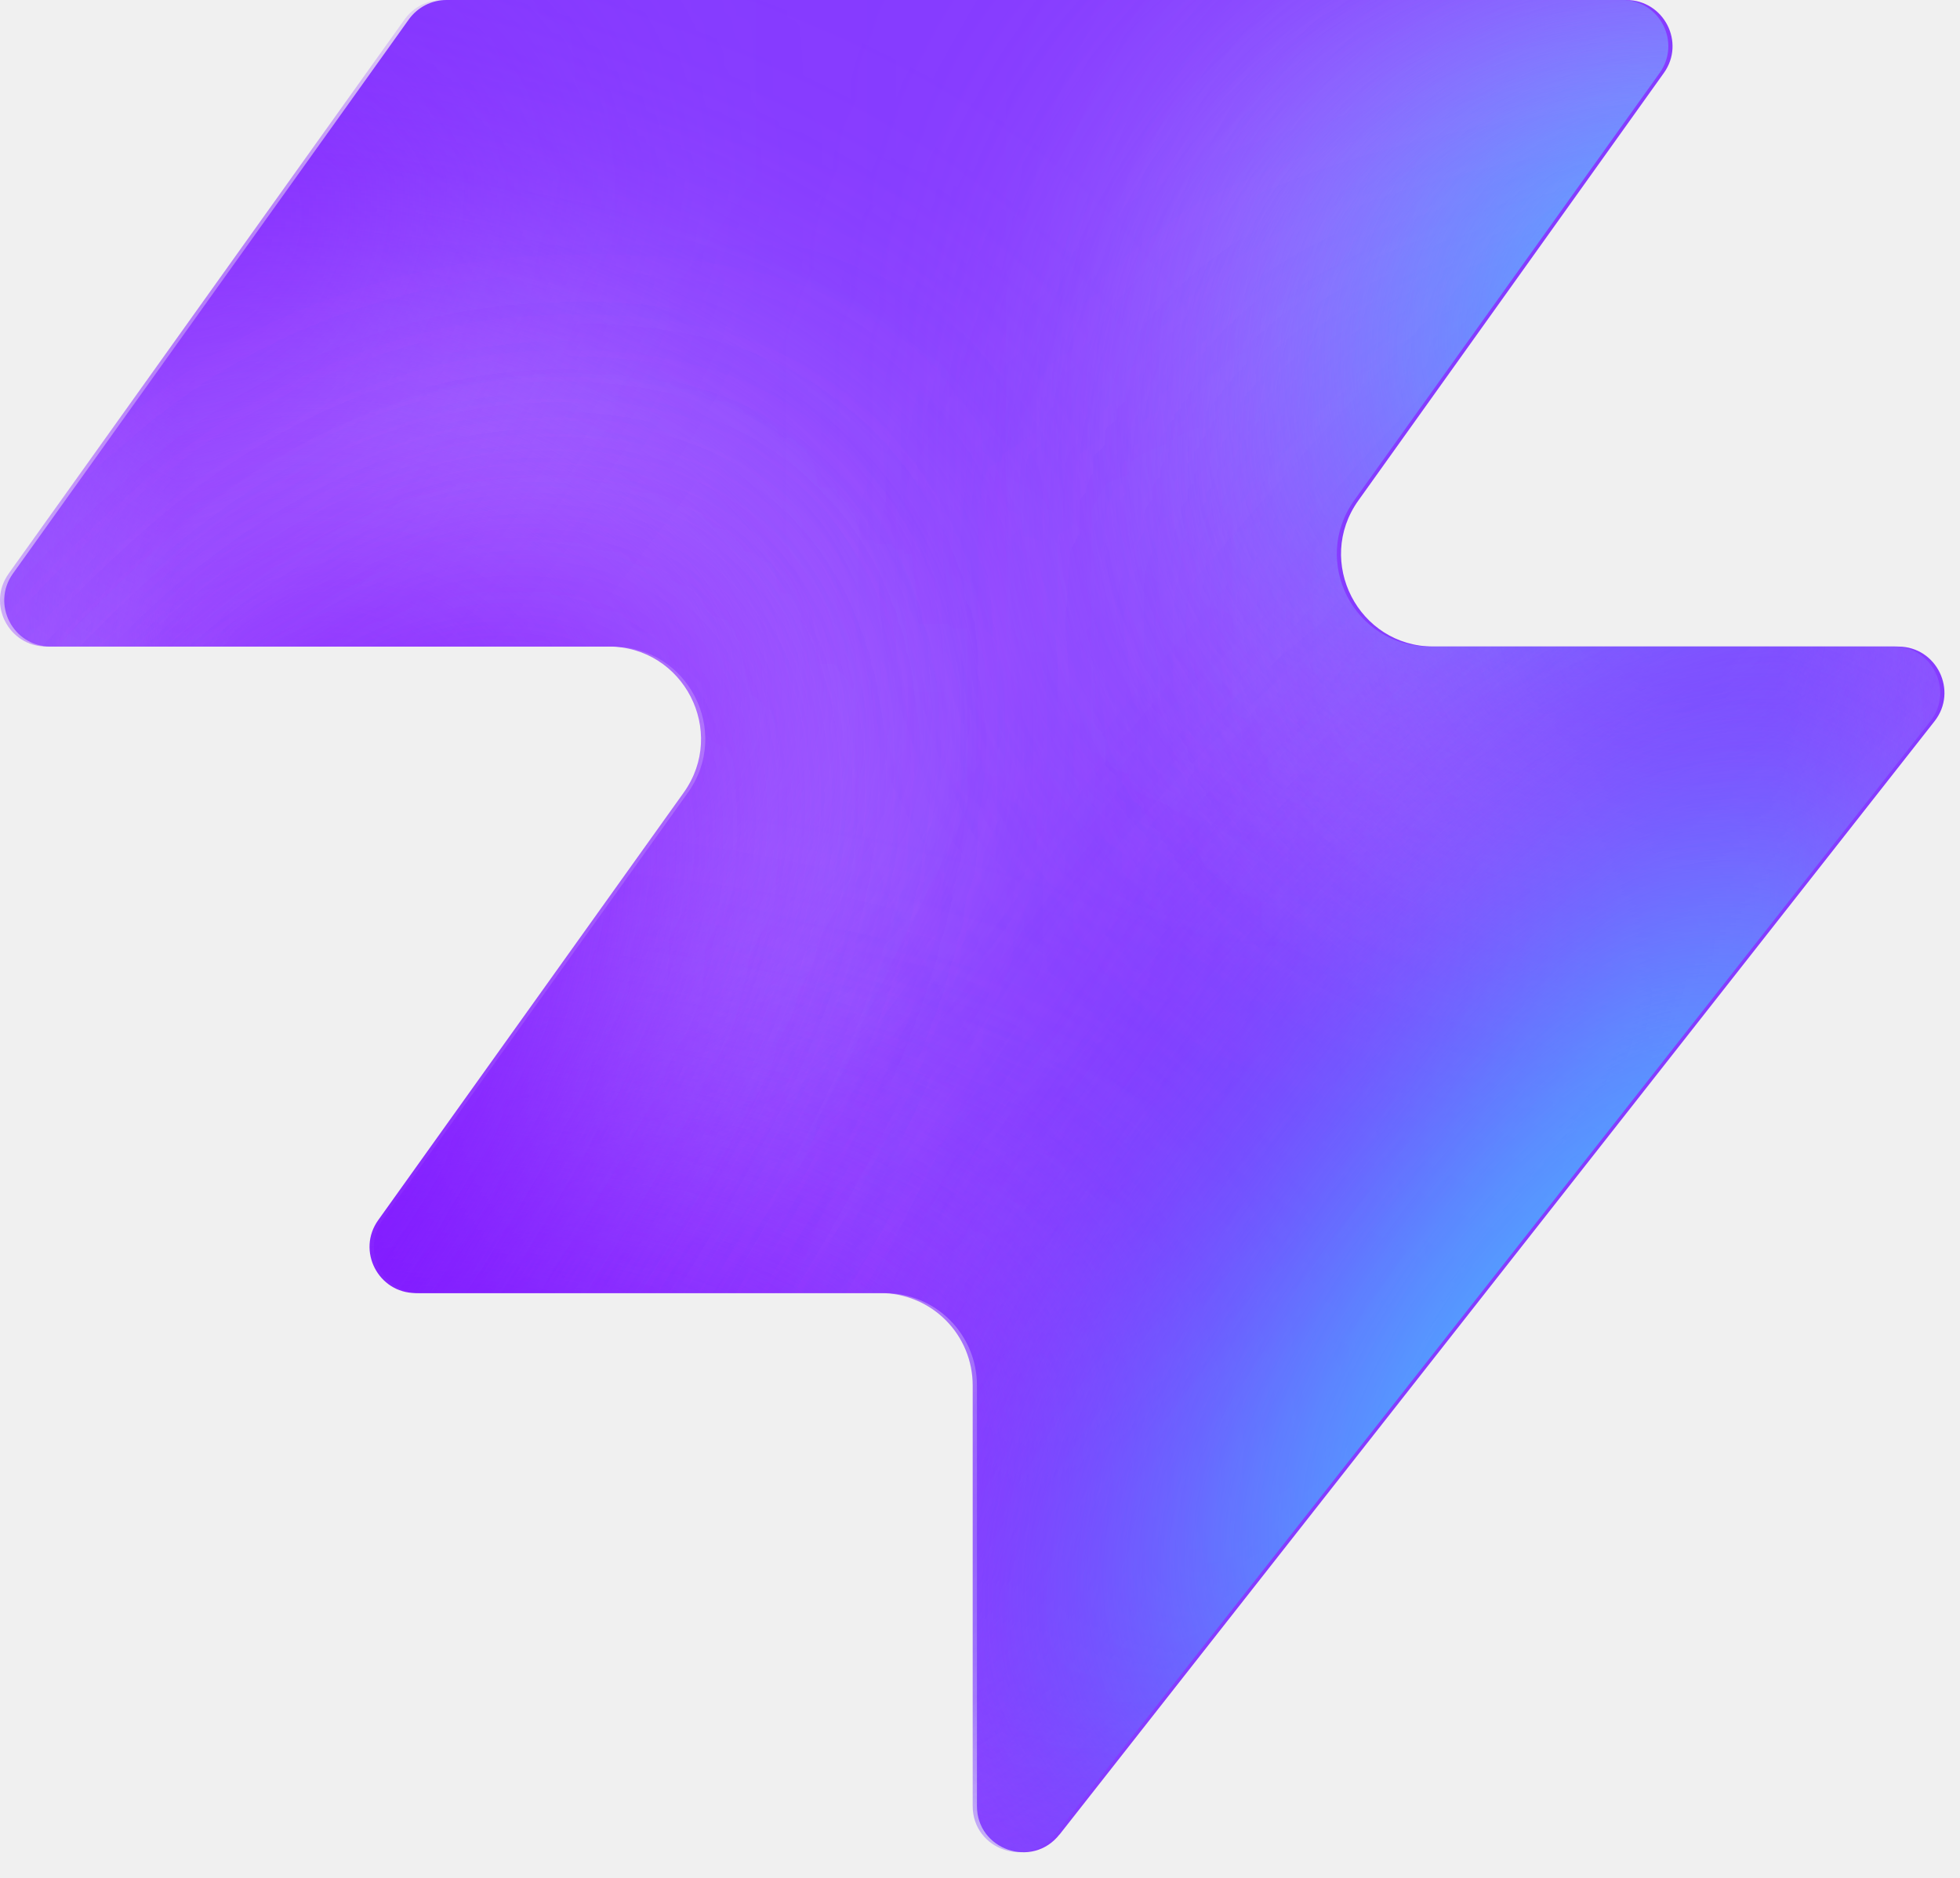
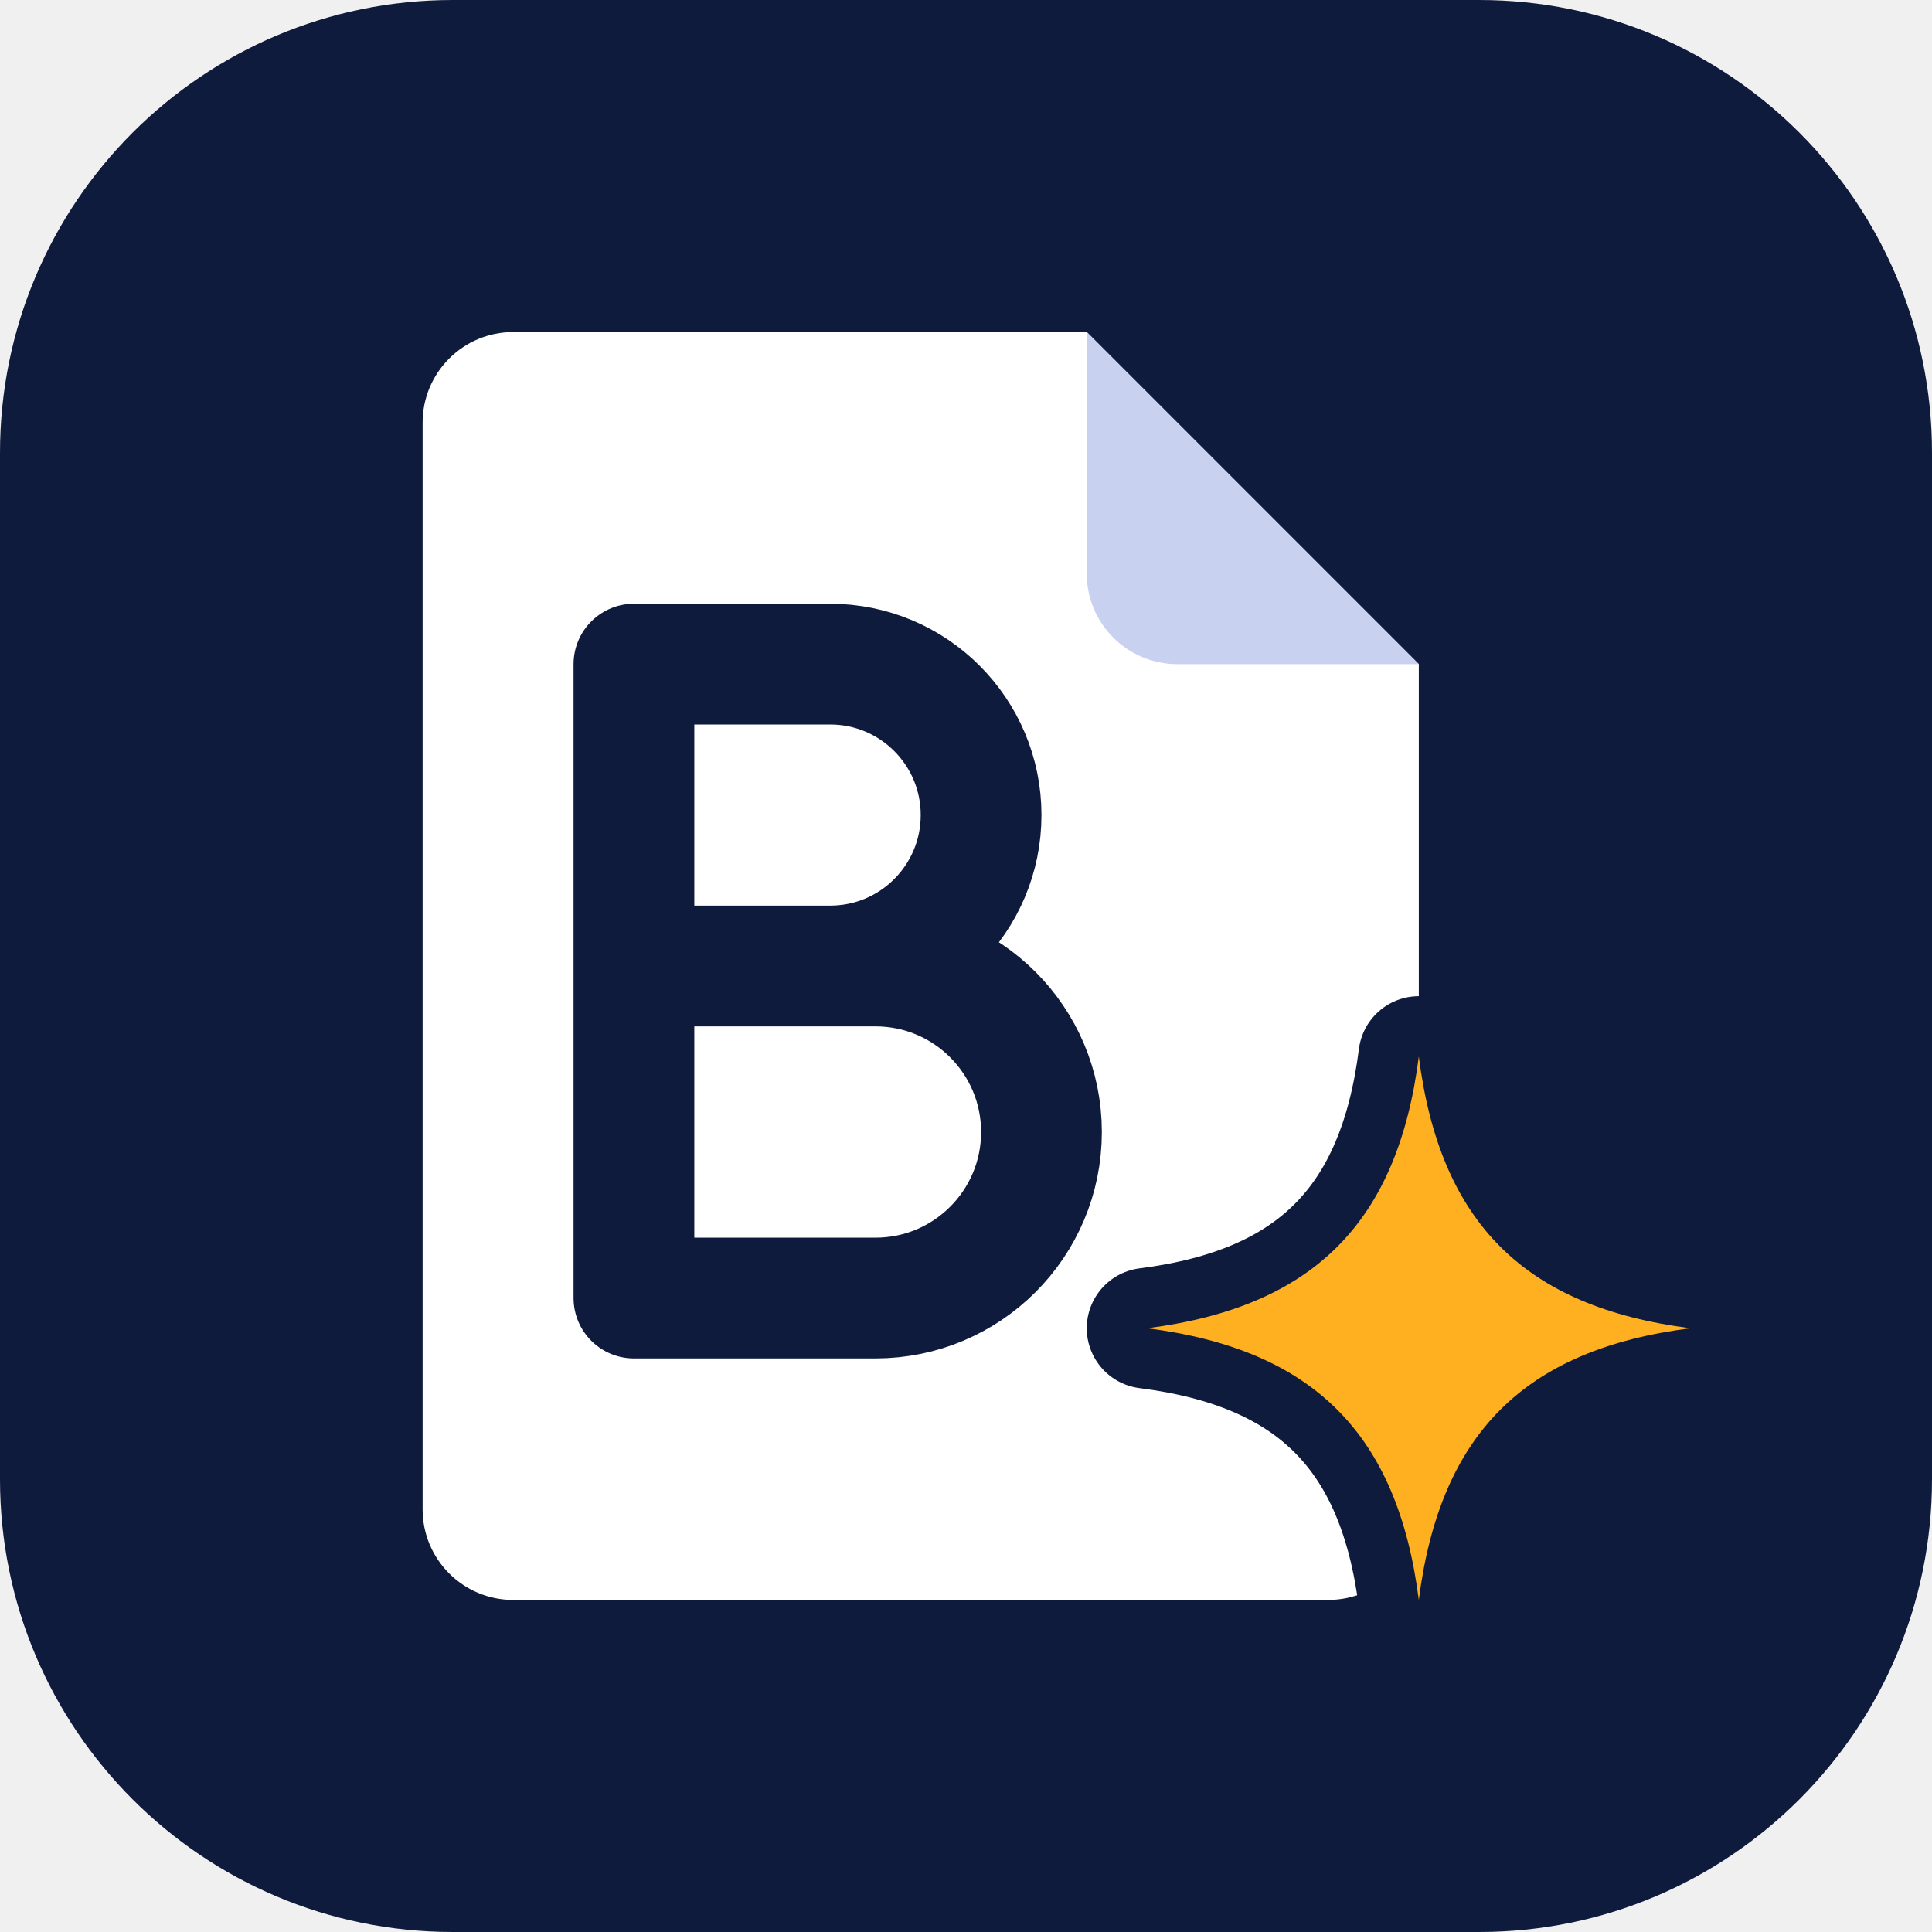
- <svg xmlns="http://www.w3.org/2000/svg" width="48" height="46" fill="none" viewBox="0 0 48 46">
-   <path fill="#863bff" d="M25.946 44.938c-.664.845-2.021.375-2.021-.698V33.937a2.26 2.26 0 0 0-2.262-2.262H10.287c-.92 0-1.456-1.04-.92-1.788l7.48-10.471c1.07-1.497 0-3.578-1.842-3.578H1.237c-.92 0-1.456-1.04-.92-1.788L10.013.474c.214-.297.556-.474.92-.474h28.894c.92 0 1.456 1.04.92 1.788l-7.48 10.471c-1.07 1.498 0 3.579 1.842 3.579h11.377c.943 0 1.473 1.088.89 1.83L25.947 44.94z" style="fill:#863bff;fill:color(display-p3 .525 .23 1);fill-opacity:1" />
-   <mask id="a" width="48" height="46" x="0" y="0" maskUnits="userSpaceOnUse" style="mask-type:alpha">
-     <path fill="#000" d="M25.842 44.938c-.664.844-2.021.375-2.021-.698V33.937a2.26 2.26 0 0 0-2.262-2.262H10.183c-.92 0-1.456-1.04-.92-1.788l7.48-10.471c1.07-1.498 0-3.579-1.842-3.579H1.133c-.92 0-1.456-1.04-.92-1.787L9.91.473c.214-.297.556-.474.92-.474h28.894c.92 0 1.456 1.04.92 1.788l-7.48 10.471c-1.07 1.498 0 3.578 1.842 3.578h11.377c.943 0 1.473 1.088.89 1.832L25.843 44.94z" style="fill:#000;fill-opacity:1" />
-   </mask>
-   <g mask="url(#a)">
-     <g filter="url(#b)">
-       <ellipse cx="5.508" cy="14.704" fill="#ede6ff" rx="5.508" ry="14.704" style="fill:#ede6ff;fill:color(display-p3 .927 .903 1);fill-opacity:1" transform="matrix(.00324 1 1 -.00324 -4.47 31.516)" />
-     </g>
-     <g filter="url(#c)">
-       <ellipse cx="10.399" cy="29.851" fill="#ede6ff" rx="10.399" ry="29.851" style="fill:#ede6ff;fill:color(display-p3 .927 .903 1);fill-opacity:1" transform="matrix(.00324 1 1 -.00324 -39.328 7.883)" />
-     </g>
-     <g filter="url(#d)">
-       <ellipse cx="5.508" cy="30.487" fill="#7e14ff" rx="5.508" ry="30.487" style="fill:#7e14ff;fill:color(display-p3 .492 .077 1);fill-opacity:1" transform="rotate(89.814 -25.913 -14.639)scale(1 -1)" />
-     </g>
-     <g filter="url(#e)">
-       <ellipse cx="5.508" cy="30.599" fill="#7e14ff" rx="5.508" ry="30.599" style="fill:#7e14ff;fill:color(display-p3 .492 .077 1);fill-opacity:1" transform="rotate(89.814 -32.644 -3.334)scale(1 -1)" />
-     </g>
-     <g filter="url(#f)">
-       <ellipse cx="5.508" cy="30.599" fill="#7e14ff" rx="5.508" ry="30.599" style="fill:#7e14ff;fill:color(display-p3 .492 .077 1);fill-opacity:1" transform="matrix(.00324 1 1 -.00324 -34.34 30.47)" />
-     </g>
-     <g filter="url(#g)">
-       <ellipse cx="14.072" cy="22.078" fill="#ede6ff" rx="14.072" ry="22.078" style="fill:#ede6ff;fill:color(display-p3 .927 .903 1);fill-opacity:1" transform="rotate(93.35 24.506 48.493)scale(-1 1)" />
-     </g>
-     <g filter="url(#h)">
-       <ellipse cx="3.47" cy="21.501" fill="#7e14ff" rx="3.47" ry="21.501" style="fill:#7e14ff;fill:color(display-p3 .492 .077 1);fill-opacity:1" transform="rotate(89.009 28.708 47.59)scale(-1 1)" />
-     </g>
-     <g filter="url(#i)">
-       <ellipse cx="3.47" cy="21.501" fill="#7e14ff" rx="3.47" ry="21.501" style="fill:#7e14ff;fill:color(display-p3 .492 .077 1);fill-opacity:1" transform="rotate(89.009 28.708 47.59)scale(-1 1)" />
-     </g>
-     <g filter="url(#j)">
-       <ellipse cx=".387" cy="8.972" fill="#7e14ff" rx="4.407" ry="29.108" style="fill:#7e14ff;fill:color(display-p3 .492 .077 1);fill-opacity:1" transform="rotate(39.51 .387 8.972)" />
-     </g>
-     <g filter="url(#k)">
-       <ellipse cx="47.523" cy="-6.092" fill="#7e14ff" rx="4.407" ry="29.108" style="fill:#7e14ff;fill:color(display-p3 .492 .077 1);fill-opacity:1" transform="rotate(37.892 47.523 -6.092)" />
-     </g>
-     <g filter="url(#l)">
-       <ellipse cx="41.412" cy="6.333" fill="#47bfff" rx="5.971" ry="9.665" style="fill:#47bfff;fill:color(display-p3 .28 .748 1);fill-opacity:1" transform="rotate(37.892 41.412 6.333)" />
-     </g>
-     <g filter="url(#m)">
-       <ellipse cx="-1.879" cy="38.332" fill="#7e14ff" rx="4.407" ry="29.108" style="fill:#7e14ff;fill:color(display-p3 .492 .077 1);fill-opacity:1" transform="rotate(37.892 -1.88 38.332)" />
-     </g>
-     <g filter="url(#n)">
-       <ellipse cx="-1.879" cy="38.332" fill="#7e14ff" rx="4.407" ry="29.108" style="fill:#7e14ff;fill:color(display-p3 .492 .077 1);fill-opacity:1" transform="rotate(37.892 -1.88 38.332)" />
-     </g>
-     <g filter="url(#o)">
-       <ellipse cx="35.651" cy="29.907" fill="#7e14ff" rx="4.407" ry="29.108" style="fill:#7e14ff;fill:color(display-p3 .492 .077 1);fill-opacity:1" transform="rotate(37.892 35.651 29.907)" />
-     </g>
-     <g filter="url(#p)">
-       <ellipse cx="38.418" cy="32.4" fill="#47bfff" rx="5.971" ry="15.297" style="fill:#47bfff;fill:color(display-p3 .28 .748 1);fill-opacity:1" transform="rotate(37.892 38.418 32.4)" />
-     </g>
-   </g>
-   <defs>
-     <filter id="b" width="60.045" height="41.654" x="-19.77" y="16.149" color-interpolation-filters="sRGB" filterUnits="userSpaceOnUse">
-       <feFlood flood-opacity="0" result="BackgroundImageFix" />
-       <feBlend in="SourceGraphic" in2="BackgroundImageFix" result="shape" />
-       <feGaussianBlur result="effect1_foregroundBlur_2002_17158" stdDeviation="7.659" />
-     </filter>
-     <filter id="c" width="90.34" height="51.437" x="-54.613" y="-7.533" color-interpolation-filters="sRGB" filterUnits="userSpaceOnUse">
-       <feFlood flood-opacity="0" result="BackgroundImageFix" />
-       <feBlend in="SourceGraphic" in2="BackgroundImageFix" result="shape" />
-       <feGaussianBlur result="effect1_foregroundBlur_2002_17158" stdDeviation="7.659" />
-     </filter>
-     <filter id="d" width="79.355" height="29.4" x="-49.64" y="2.03" color-interpolation-filters="sRGB" filterUnits="userSpaceOnUse">
-       <feFlood flood-opacity="0" result="BackgroundImageFix" />
-       <feBlend in="SourceGraphic" in2="BackgroundImageFix" result="shape" />
-       <feGaussianBlur result="effect1_foregroundBlur_2002_17158" stdDeviation="4.596" />
-     </filter>
-     <filter id="e" width="79.579" height="29.4" x="-45.045" y="20.029" color-interpolation-filters="sRGB" filterUnits="userSpaceOnUse">
-       <feFlood flood-opacity="0" result="BackgroundImageFix" />
-       <feBlend in="SourceGraphic" in2="BackgroundImageFix" result="shape" />
-       <feGaussianBlur result="effect1_foregroundBlur_2002_17158" stdDeviation="4.596" />
-     </filter>
-     <filter id="f" width="79.579" height="29.4" x="-43.513" y="21.178" color-interpolation-filters="sRGB" filterUnits="userSpaceOnUse">
-       <feFlood flood-opacity="0" result="BackgroundImageFix" />
-       <feBlend in="SourceGraphic" in2="BackgroundImageFix" result="shape" />
-       <feGaussianBlur result="effect1_foregroundBlur_2002_17158" stdDeviation="4.596" />
-     </filter>
-     <filter id="g" width="74.749" height="58.852" x="15.756" y="-17.901" color-interpolation-filters="sRGB" filterUnits="userSpaceOnUse">
-       <feFlood flood-opacity="0" result="BackgroundImageFix" />
-       <feBlend in="SourceGraphic" in2="BackgroundImageFix" result="shape" />
-       <feGaussianBlur result="effect1_foregroundBlur_2002_17158" stdDeviation="7.659" />
-     </filter>
-     <filter id="h" width="61.377" height="25.362" x="23.548" y="2.284" color-interpolation-filters="sRGB" filterUnits="userSpaceOnUse">
-       <feFlood flood-opacity="0" result="BackgroundImageFix" />
-       <feBlend in="SourceGraphic" in2="BackgroundImageFix" result="shape" />
-       <feGaussianBlur result="effect1_foregroundBlur_2002_17158" stdDeviation="4.596" />
-     </filter>
-     <filter id="i" width="61.377" height="25.362" x="23.548" y="2.284" color-interpolation-filters="sRGB" filterUnits="userSpaceOnUse">
-       <feFlood flood-opacity="0" result="BackgroundImageFix" />
-       <feBlend in="SourceGraphic" in2="BackgroundImageFix" result="shape" />
-       <feGaussianBlur result="effect1_foregroundBlur_2002_17158" stdDeviation="4.596" />
-     </filter>
-     <filter id="j" width="56.045" height="63.649" x="-27.636" y="-22.853" color-interpolation-filters="sRGB" filterUnits="userSpaceOnUse">
-       <feFlood flood-opacity="0" result="BackgroundImageFix" />
-       <feBlend in="SourceGraphic" in2="BackgroundImageFix" result="shape" />
-       <feGaussianBlur result="effect1_foregroundBlur_2002_17158" stdDeviation="4.596" />
-     </filter>
-     <filter id="k" width="54.814" height="64.646" x="20.116" y="-38.415" color-interpolation-filters="sRGB" filterUnits="userSpaceOnUse">
-       <feFlood flood-opacity="0" result="BackgroundImageFix" />
-       <feBlend in="SourceGraphic" in2="BackgroundImageFix" result="shape" />
-       <feGaussianBlur result="effect1_foregroundBlur_2002_17158" stdDeviation="4.596" />
-     </filter>
-     <filter id="l" width="33.541" height="35.313" x="24.641" y="-11.323" color-interpolation-filters="sRGB" filterUnits="userSpaceOnUse">
-       <feFlood flood-opacity="0" result="BackgroundImageFix" />
-       <feBlend in="SourceGraphic" in2="BackgroundImageFix" result="shape" />
-       <feGaussianBlur result="effect1_foregroundBlur_2002_17158" stdDeviation="4.596" />
-     </filter>
-     <filter id="m" width="54.814" height="64.646" x="-29.286" y="6.009" color-interpolation-filters="sRGB" filterUnits="userSpaceOnUse">
-       <feFlood flood-opacity="0" result="BackgroundImageFix" />
-       <feBlend in="SourceGraphic" in2="BackgroundImageFix" result="shape" />
-       <feGaussianBlur result="effect1_foregroundBlur_2002_17158" stdDeviation="4.596" />
-     </filter>
-     <filter id="n" width="54.814" height="64.646" x="-29.286" y="6.009" color-interpolation-filters="sRGB" filterUnits="userSpaceOnUse">
-       <feFlood flood-opacity="0" result="BackgroundImageFix" />
-       <feBlend in="SourceGraphic" in2="BackgroundImageFix" result="shape" />
-       <feGaussianBlur result="effect1_foregroundBlur_2002_17158" stdDeviation="4.596" />
-     </filter>
-     <filter id="o" width="54.814" height="64.646" x="8.244" y="-2.416" color-interpolation-filters="sRGB" filterUnits="userSpaceOnUse">
-       <feFlood flood-opacity="0" result="BackgroundImageFix" />
-       <feBlend in="SourceGraphic" in2="BackgroundImageFix" result="shape" />
-       <feGaussianBlur result="effect1_foregroundBlur_2002_17158" stdDeviation="4.596" />
-     </filter>
-     <filter id="p" width="39.409" height="43.623" x="18.713" y="10.588" color-interpolation-filters="sRGB" filterUnits="userSpaceOnUse">
-       <feFlood flood-opacity="0" result="BackgroundImageFix" />
-       <feBlend in="SourceGraphic" in2="BackgroundImageFix" result="shape" />
-       <feGaussianBlur result="effect1_foregroundBlur_2002_17158" stdDeviation="4.596" />
-     </filter>
-   </defs>
+ <svg xmlns="http://www.w3.org/2000/svg" viewBox="0 0 64 64">
+   <rect width="64" height="64" rx="15" fill="#0F1B3D" />
+   <path d="M17 11H36L47 22V50A3 3 0 0 1 44 53H17A3 3 0 0 1 14 50V14A3 3 0 0 1 17 11Z" fill="#FFFFFF" />
+   <path d="M36 11V19A3 3 0 0 0 39 22H47Z" fill="#C9D1F0" />
+   <path d="M21 22V43M21 22H27.5A5 5 0 0 1 27.5 32H21M21 32H29A5.5 5.5 0 0 1 29 43H21" fill="none" stroke="#0F1B3D" stroke-width="4" stroke-linecap="round" stroke-linejoin="round" />
+   <path d="M47 35C47.7 40.5 50.5 43.3 56 44C50.5 44.7 47.7 47.5 47 53C46.3 47.5 43.5 44.7 38 44C43.5 43.3 46.3 40.5 47 35Z" fill="#FFB020" stroke="#0F1B3D" stroke-width="4" stroke-linejoin="round" paint-order="stroke" />
</svg>
